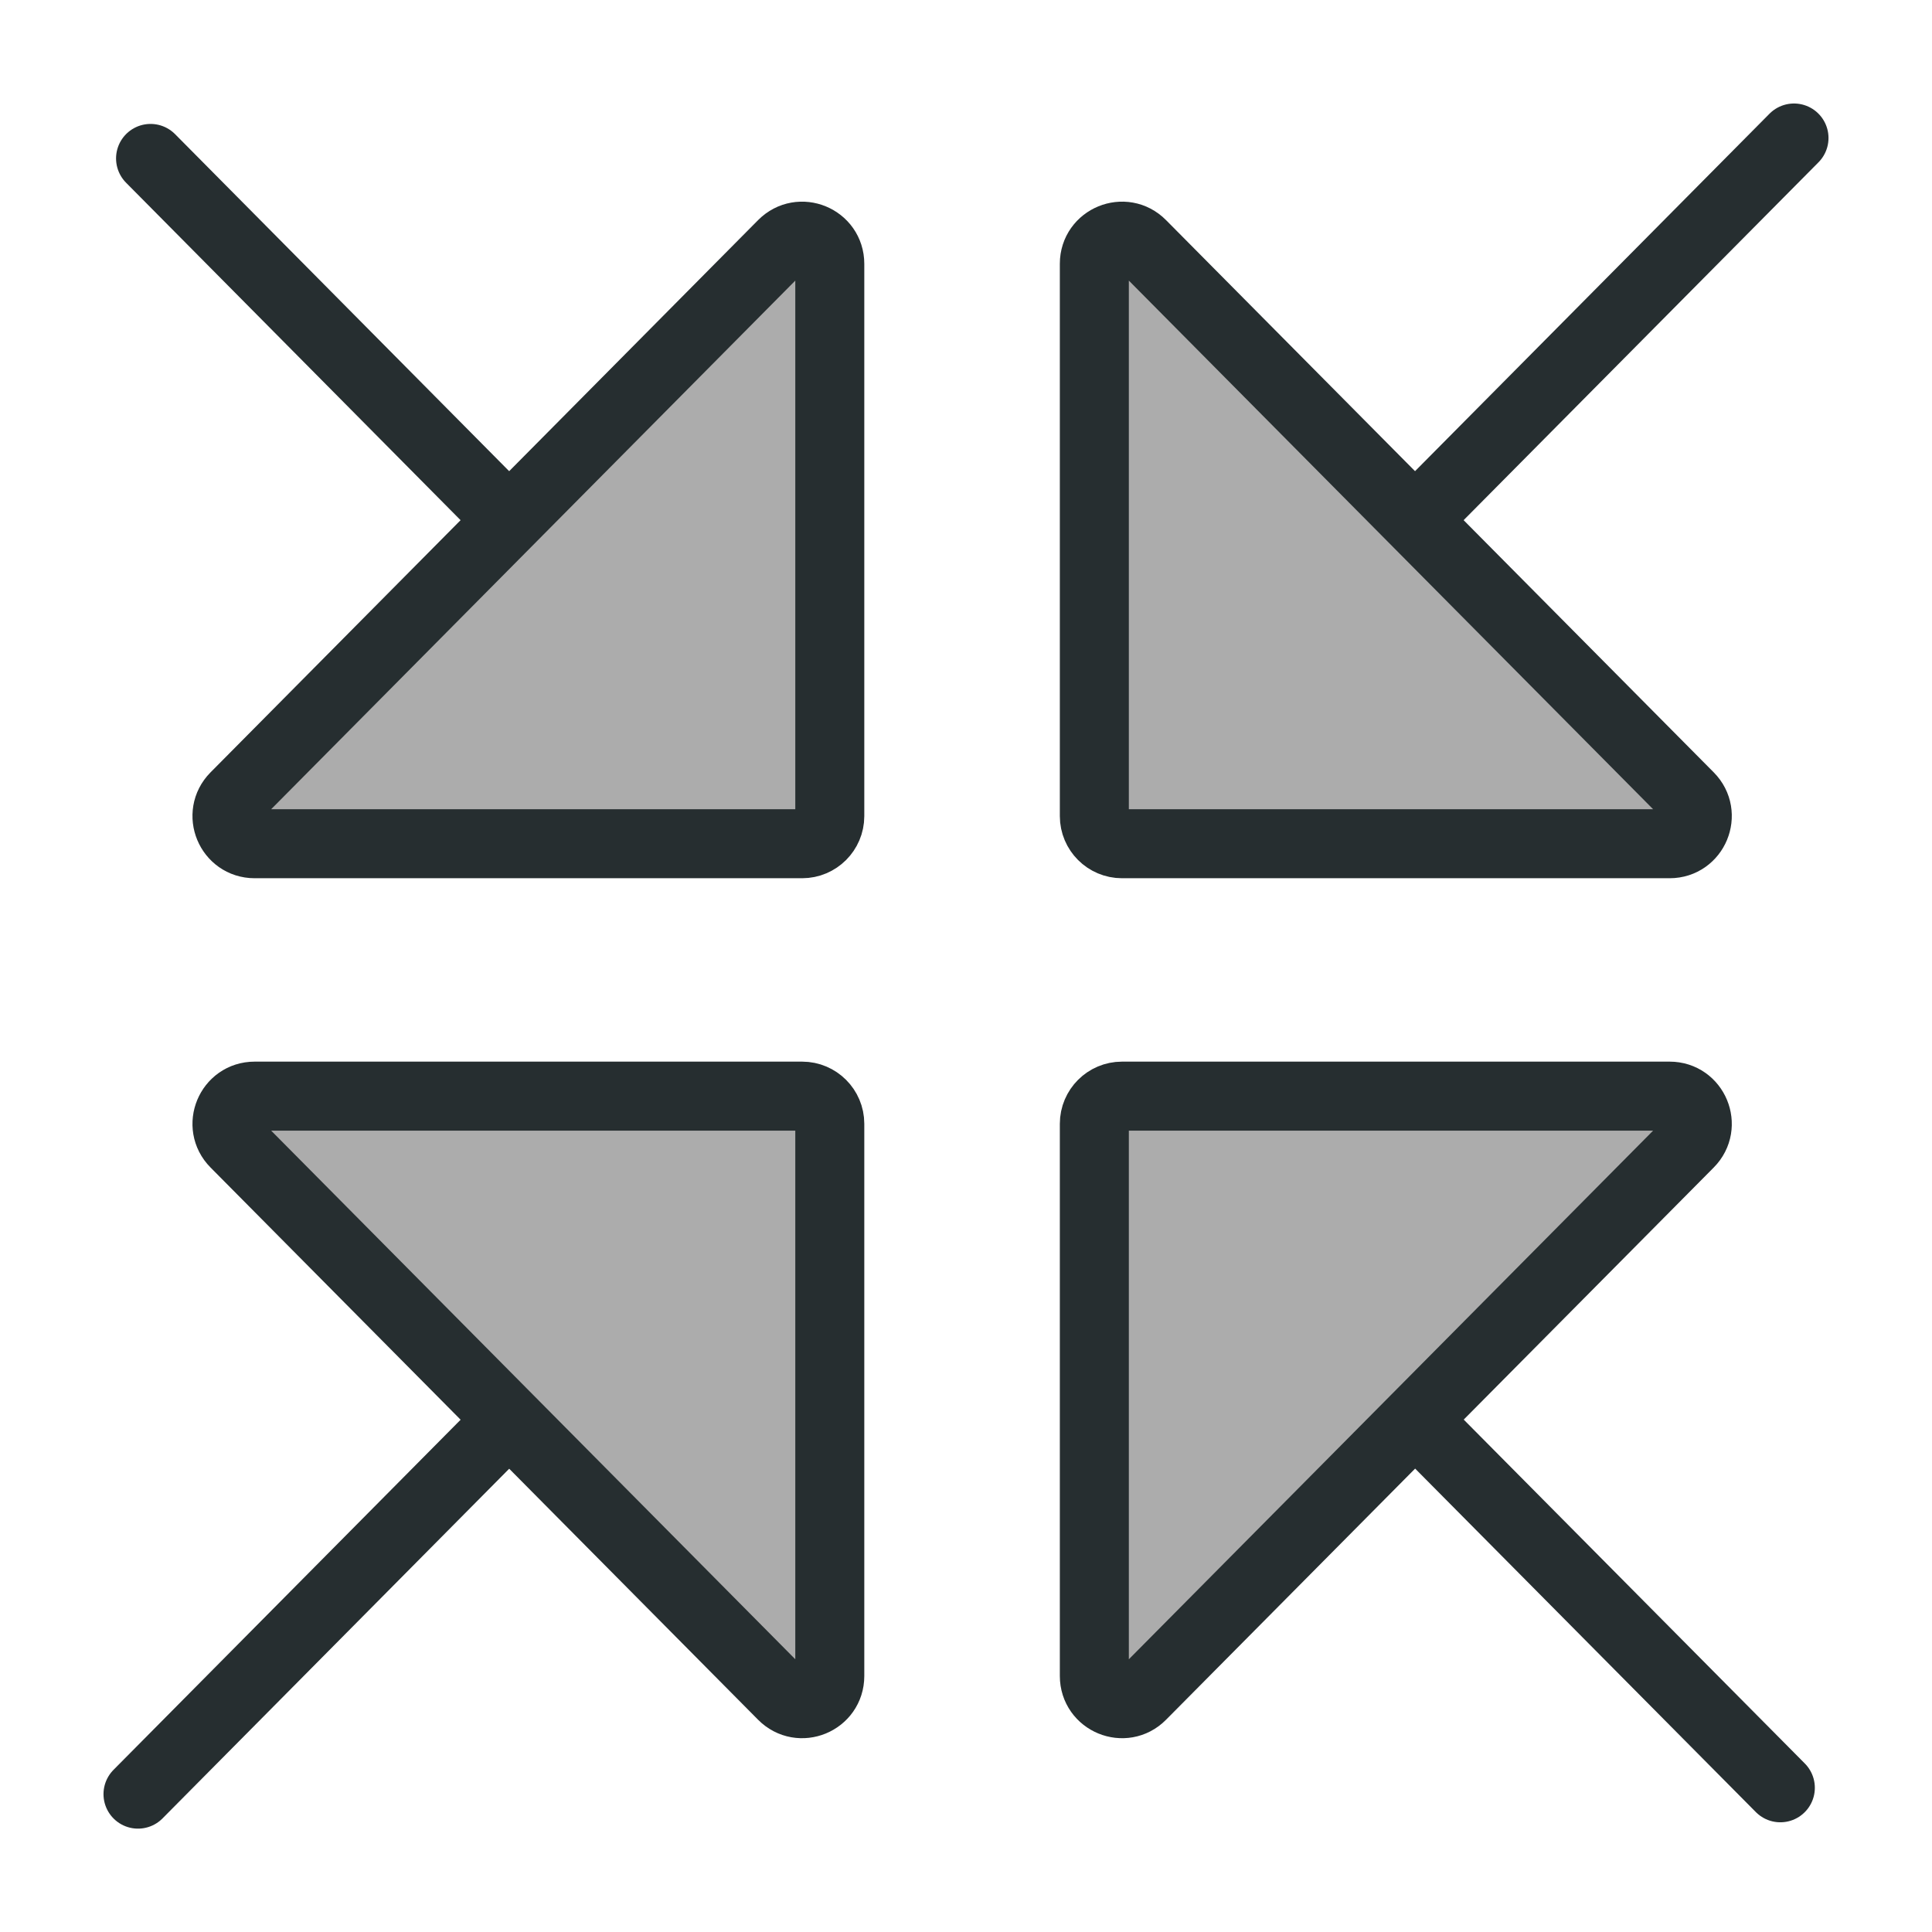
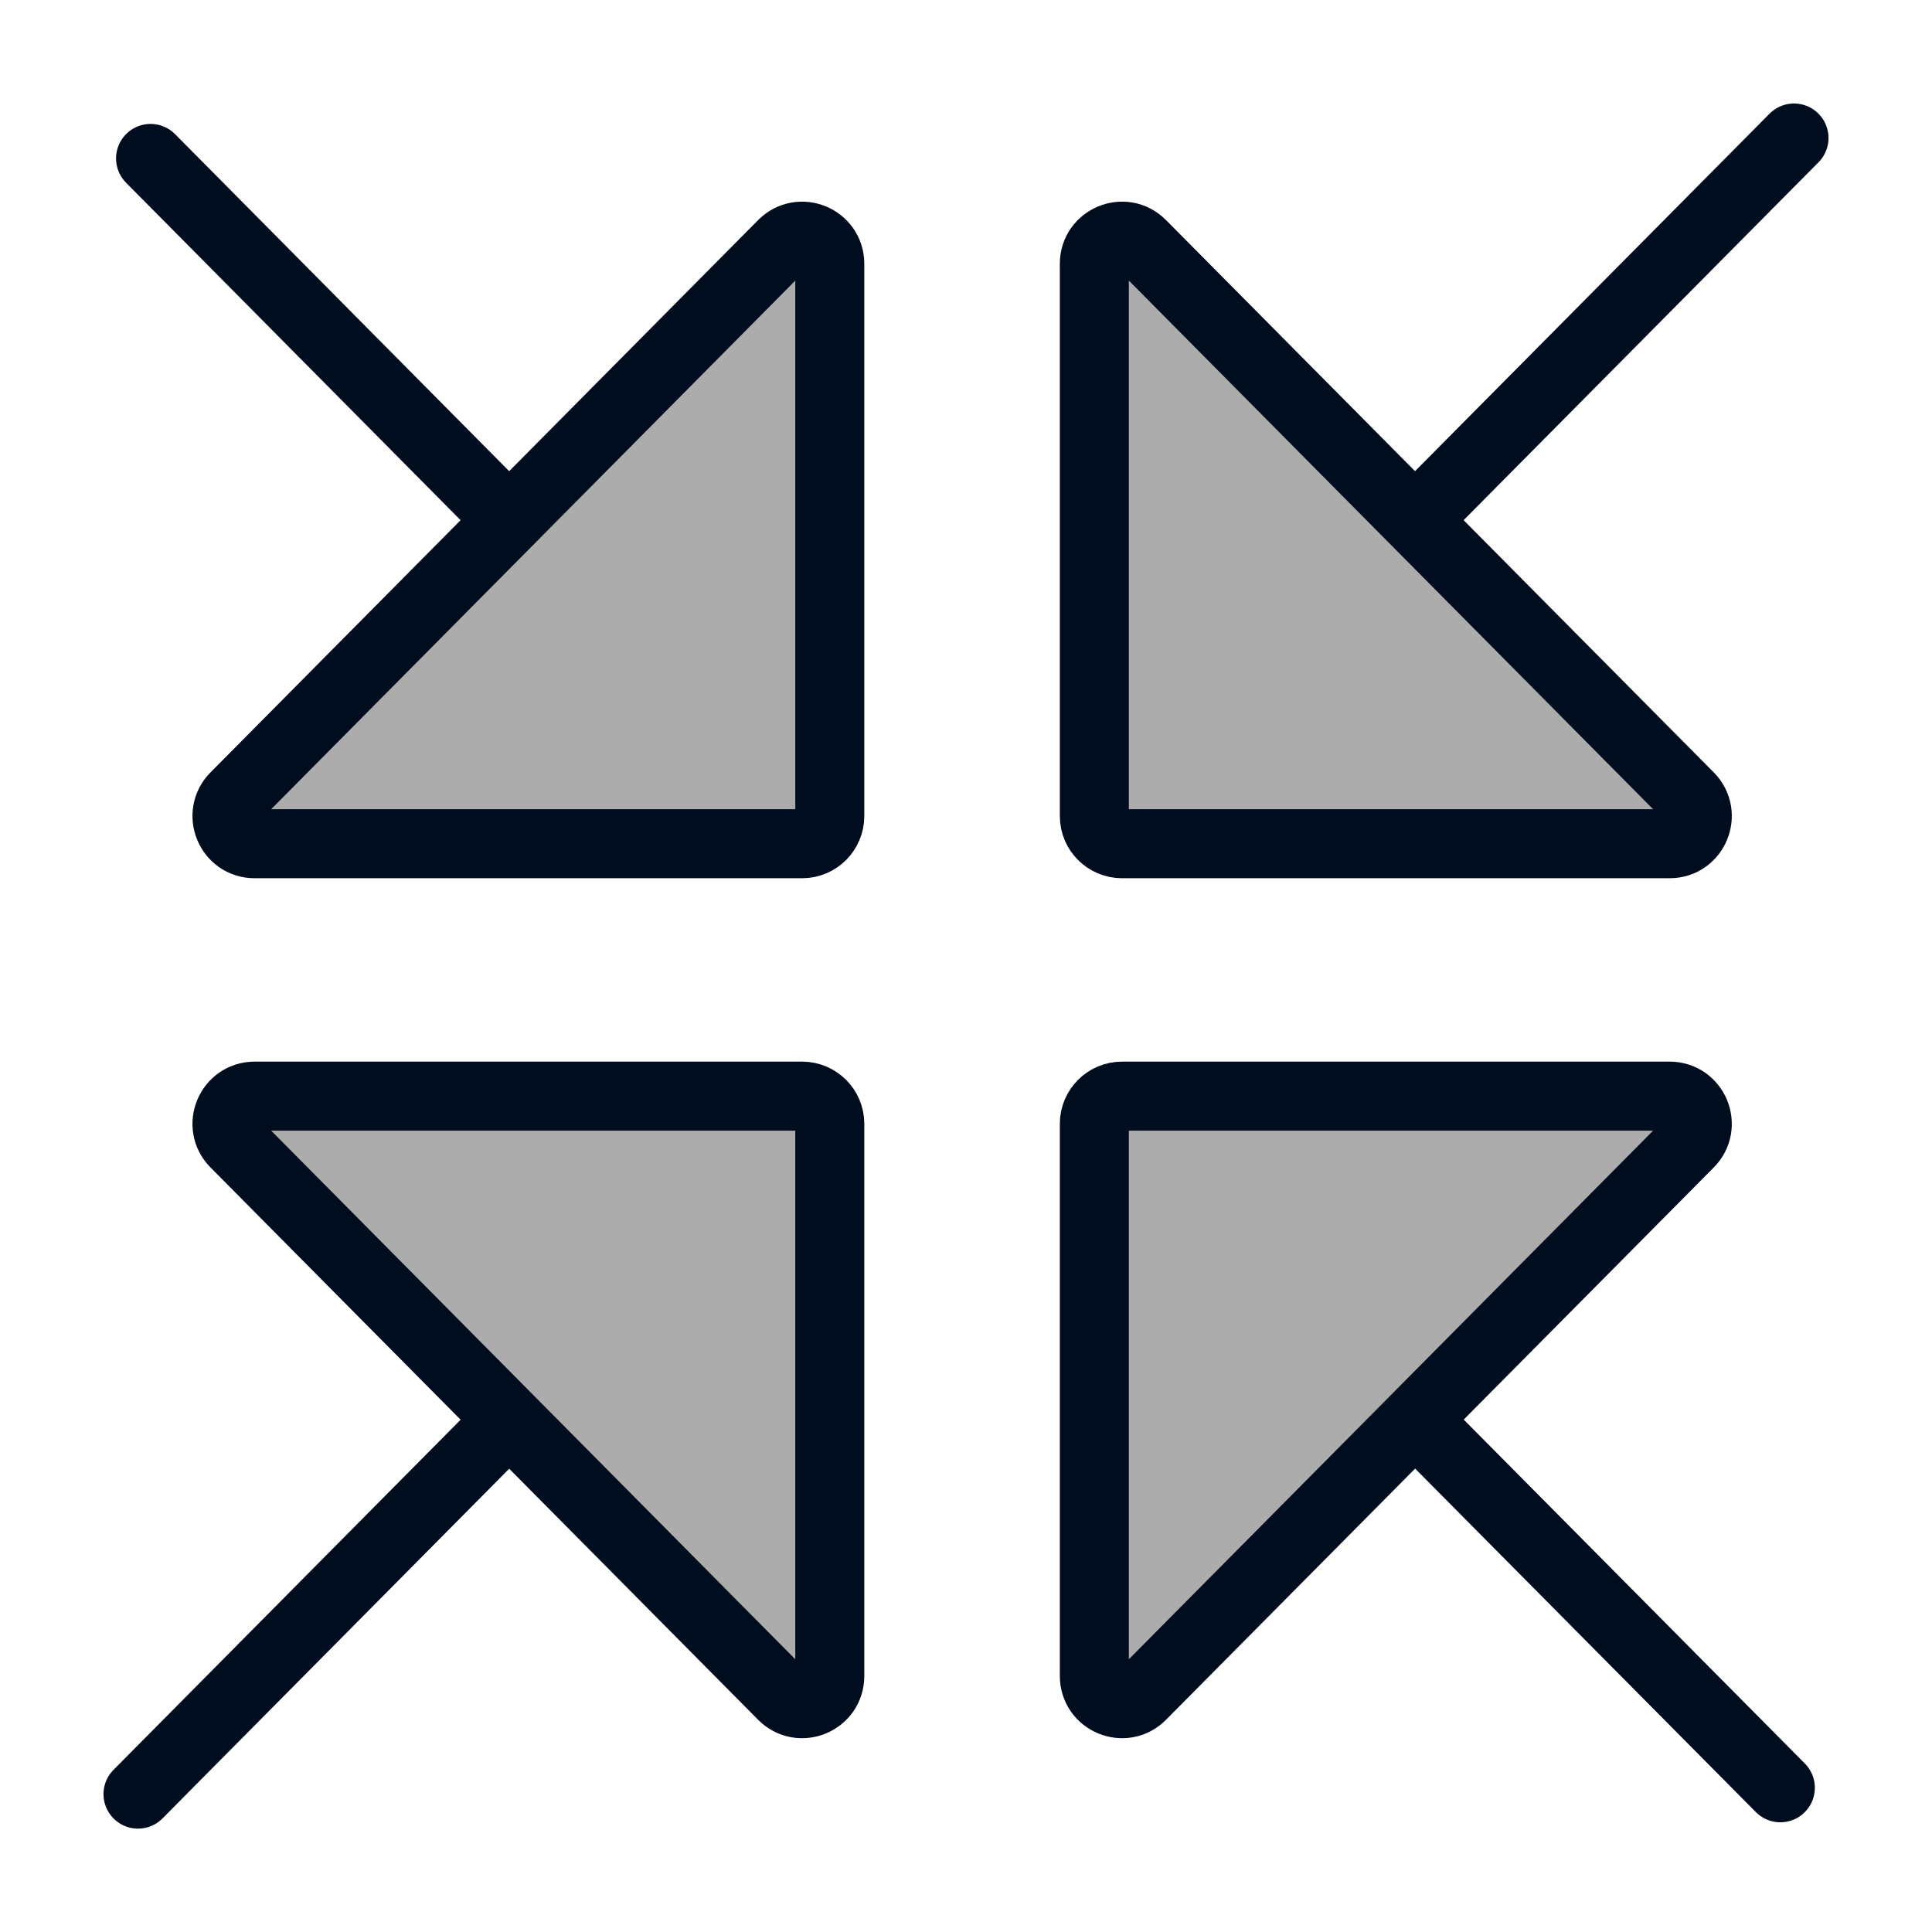
<svg xmlns="http://www.w3.org/2000/svg" width="14" height="14" viewBox="0 0 14 14" fill="none">
-   <path d="M8.144 5.897L13 1" stroke="#262E30" stroke-width="0.5" stroke-miterlimit="10" stroke-linecap="round" />
-   <path d="M5.738 5.836L1.091 1.148" stroke="#262E30" stroke-width="0.5" stroke-miterlimit="10" stroke-linecap="round" />
-   <path d="M8.252 8.268L12.901 12.955" stroke="#262E30" stroke-width="0.5" stroke-miterlimit="10" stroke-linecap="round" />
-   <path d="M5.728 8.232L1 13.001" stroke="#262E30" stroke-width="0.5" stroke-miterlimit="10" stroke-linecap="round" />
-   <path d="M12.241 5.773C12.366 5.899 12.277 6.114 12.099 6.114H8.13C8.02 6.114 7.93 6.024 7.93 5.914V1.911C7.93 1.733 8.147 1.644 8.272 1.771L12.241 5.773Z" fill="#ACACAC" stroke="#262E30" stroke-width="0.5" stroke-miterlimit="10" />
-   <path d="M1.703 5.773C1.578 5.899 1.667 6.114 1.845 6.114H5.813C5.923 6.114 6.013 6.024 6.013 5.914V1.912C6.013 1.733 5.797 1.644 5.671 1.771L1.703 5.773Z" fill="#ACACAC" stroke="#262E30" stroke-width="0.5" stroke-miterlimit="10" />
-   <path d="M8.272 12.286C8.147 12.413 7.93 12.324 7.93 12.145V8.143C7.93 8.033 8.02 7.943 8.13 7.943H12.099C12.277 7.943 12.366 8.158 12.241 8.284L8.272 12.286Z" fill="#ACACAC" stroke="#262E30" stroke-width="0.5" stroke-miterlimit="10" />
-   <path d="M1.703 8.284C1.578 8.158 1.667 7.943 1.845 7.943H5.813C5.923 7.943 6.013 8.033 6.013 8.143V12.145C6.013 12.324 5.797 12.413 5.671 12.286L1.703 8.284Z" fill="#ACACAC" stroke="#262E30" stroke-width="0.5" stroke-miterlimit="10" />
+   <path d="M8.144 5.897L13 1" stroke="#000d1f" stroke-width="0.5" stroke-miterlimit="10" stroke-linecap="round" />
+   <path d="M5.738 5.836L1.091 1.148" stroke="#000d1f" stroke-width="0.5" stroke-miterlimit="10" stroke-linecap="round" />
+   <path d="M8.252 8.268L12.901 12.955" stroke="#000d1f" stroke-width="0.5" stroke-miterlimit="10" stroke-linecap="round" />
+   <path d="M5.728 8.232L1 13.001" stroke="#000d1f" stroke-width="0.5" stroke-miterlimit="10" stroke-linecap="round" />
+   <path d="M12.241 5.773C12.366 5.899 12.277 6.114 12.099 6.114H8.13C8.02 6.114 7.93 6.024 7.93 5.914V1.911C7.93 1.733 8.147 1.644 8.272 1.771L12.241 5.773Z" fill="#ACACAC" stroke="#000d1f" stroke-width="0.5" stroke-miterlimit="10" />
+   <path d="M1.703 5.773C1.578 5.899 1.667 6.114 1.845 6.114H5.813C5.923 6.114 6.013 6.024 6.013 5.914V1.912C6.013 1.733 5.797 1.644 5.671 1.771L1.703 5.773Z" fill="#ACACAC" stroke="#000d1f" stroke-width="0.5" stroke-miterlimit="10" />
+   <path d="M8.272 12.286C8.147 12.413 7.93 12.324 7.93 12.145V8.143C7.93 8.033 8.02 7.943 8.13 7.943H12.099C12.277 7.943 12.366 8.158 12.241 8.284L8.272 12.286Z" fill="#ACACAC" stroke="#000d1f" stroke-width="0.5" stroke-miterlimit="10" />
+   <path d="M1.703 8.284C1.578 8.158 1.667 7.943 1.845 7.943H5.813C5.923 7.943 6.013 8.033 6.013 8.143V12.145C6.013 12.324 5.797 12.413 5.671 12.286L1.703 8.284Z" fill="#ACACAC" stroke="#000d1f" stroke-width="0.5" stroke-miterlimit="10" />
</svg>
